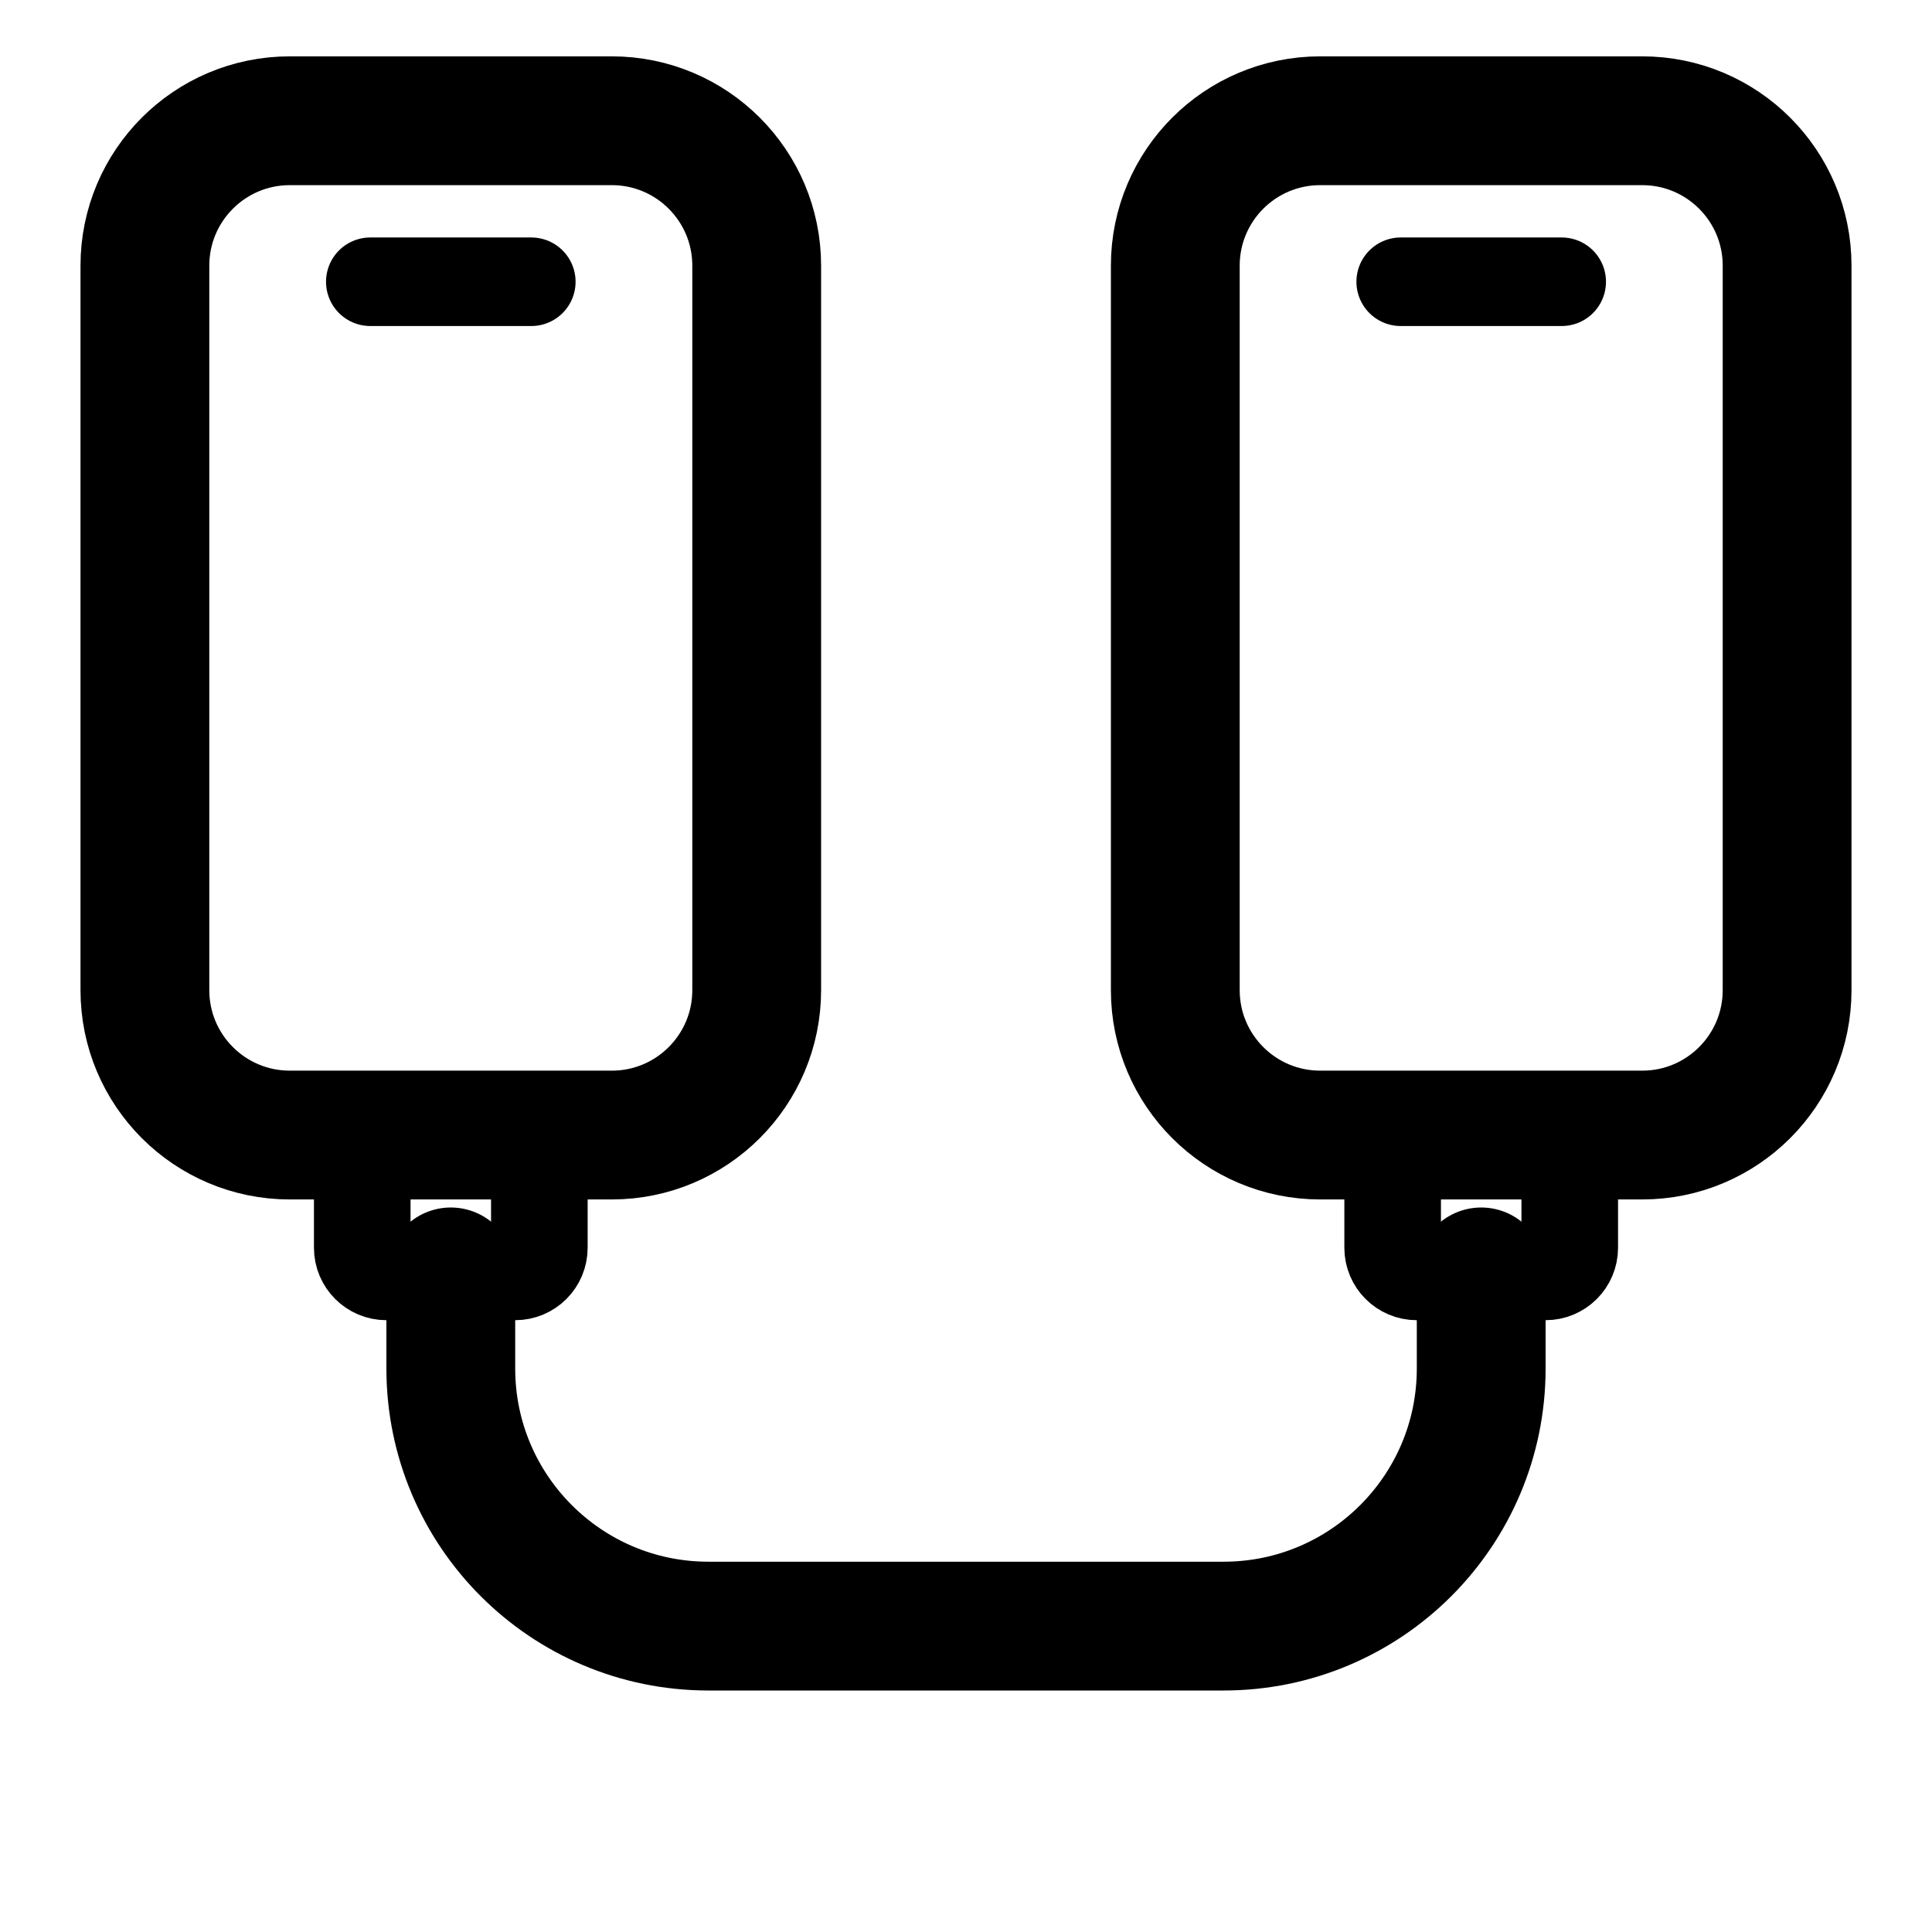
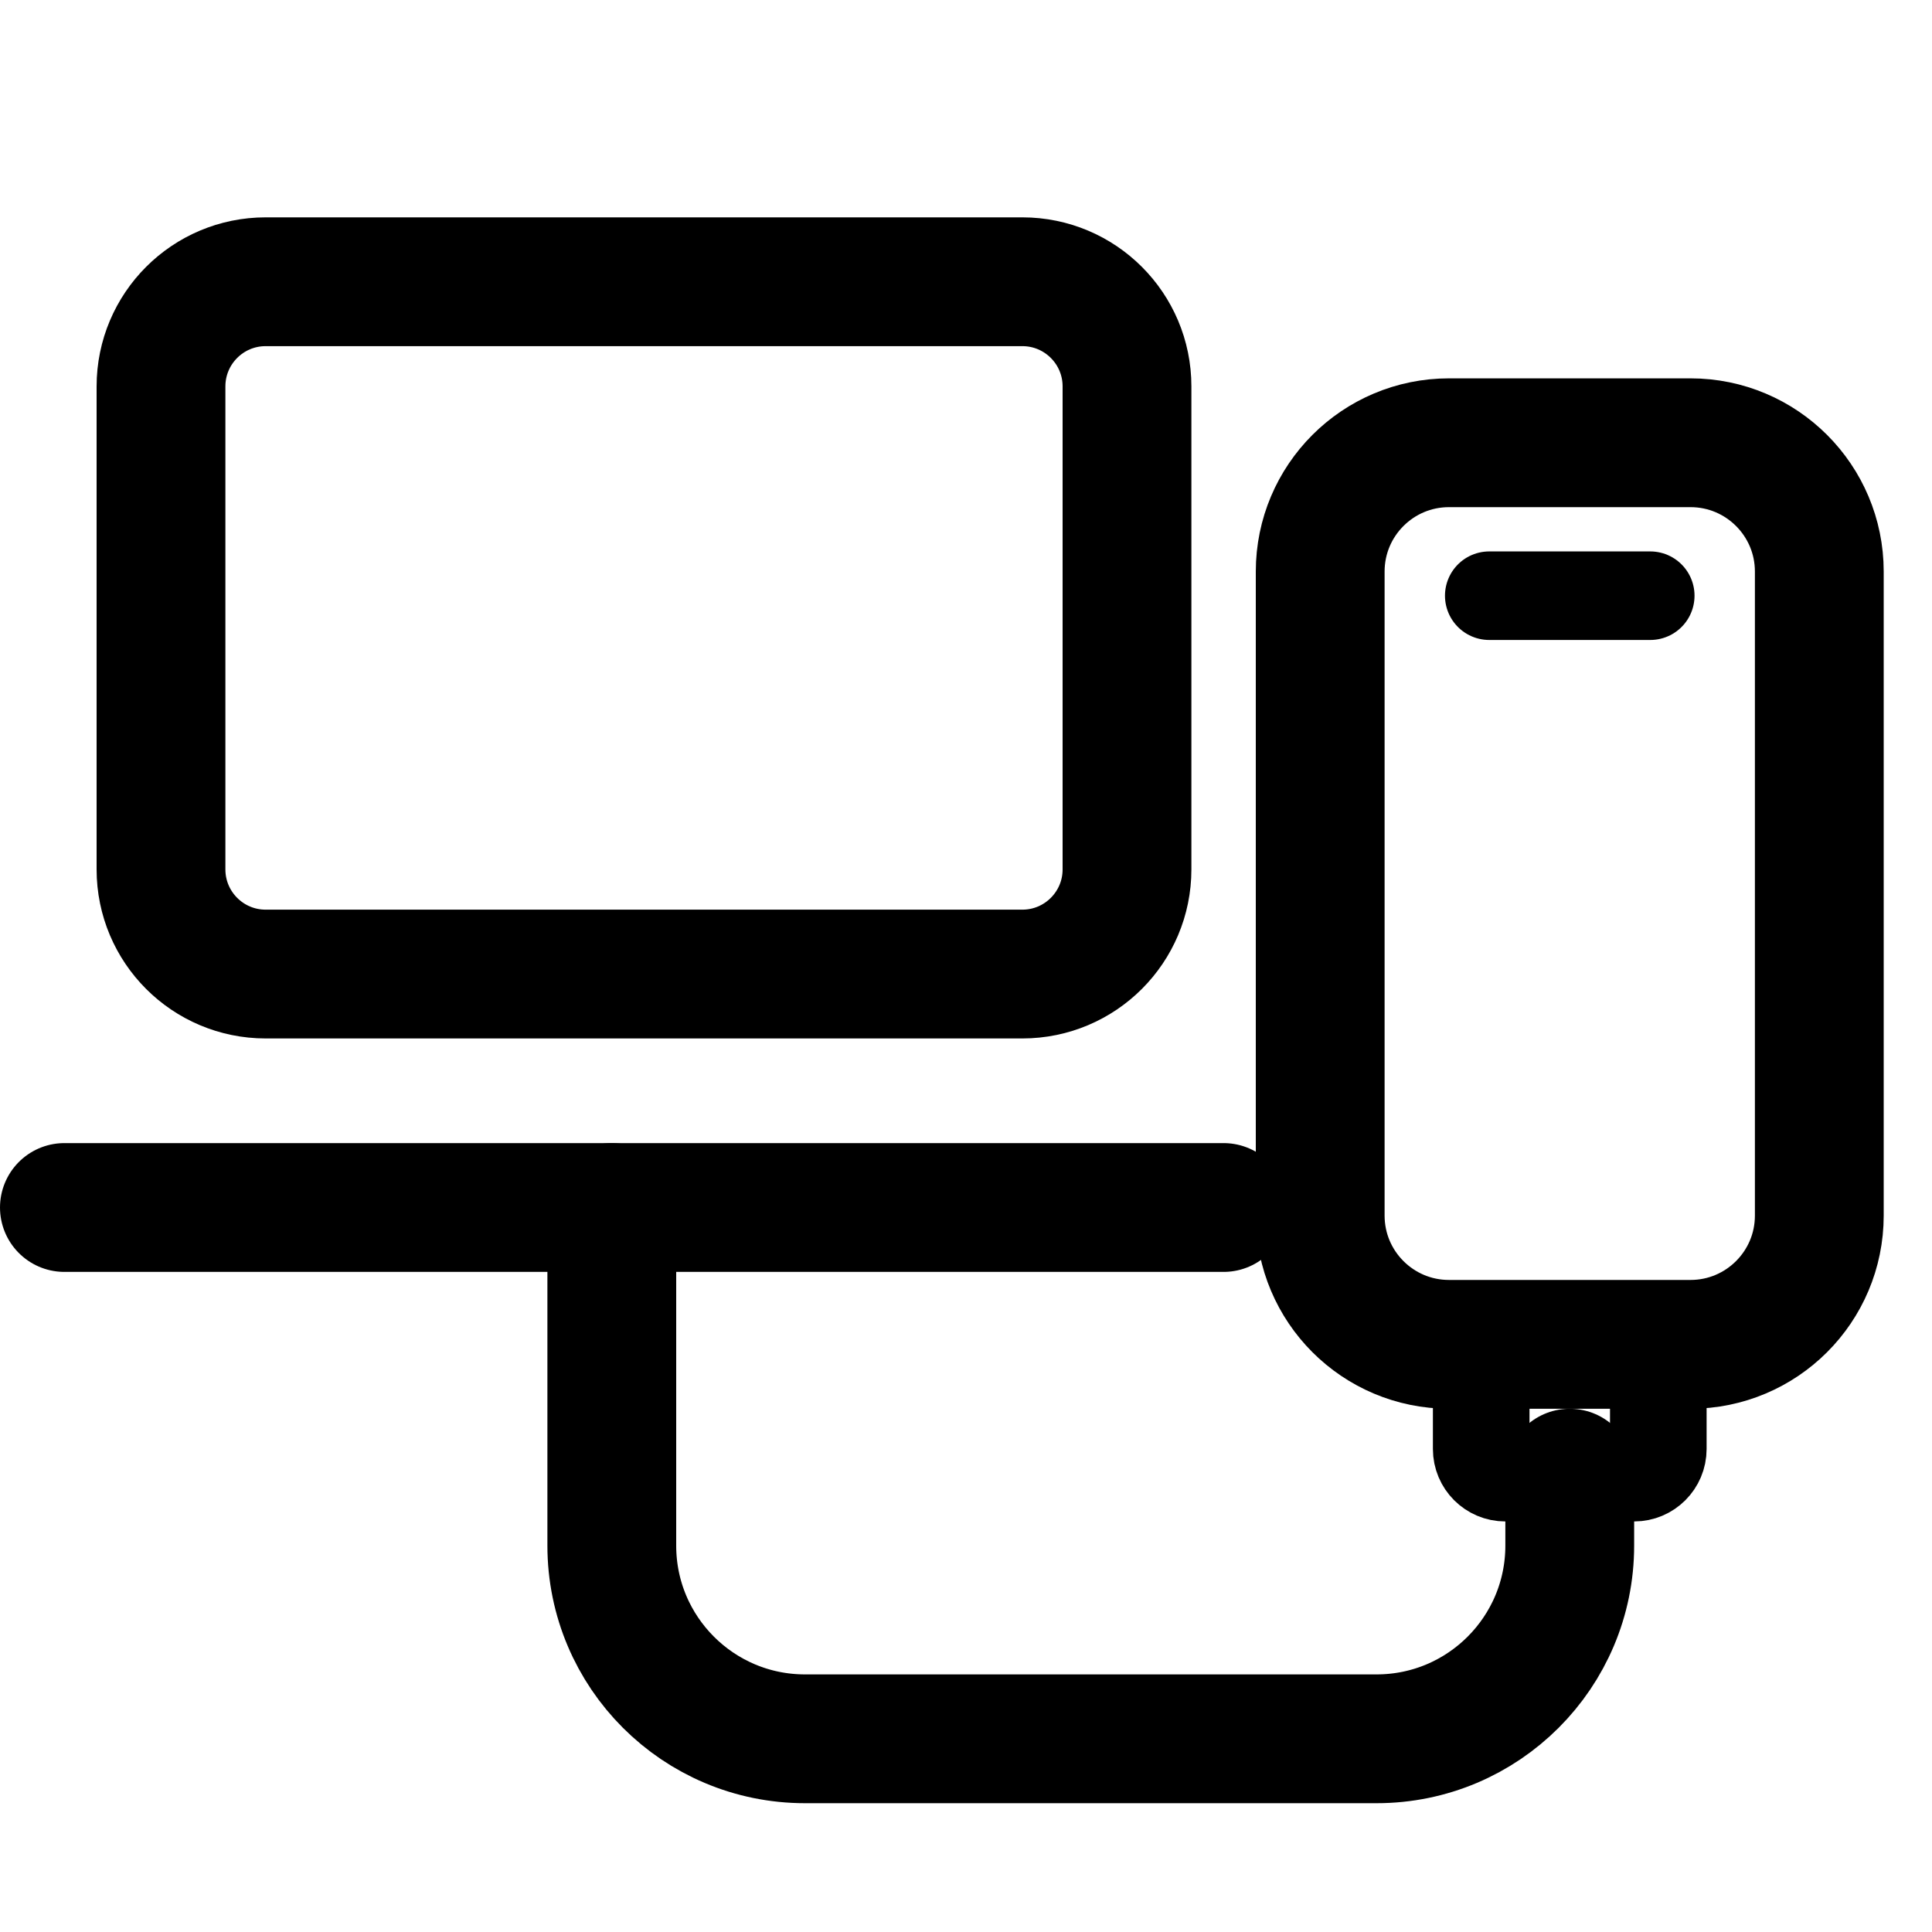
<svg xmlns="http://www.w3.org/2000/svg" viewBox="0 0 24 24" width="24" height="24" fill="none" stroke="currentColor" stroke-width="1.6" stroke-linecap="round" stroke-linejoin="round" aria-hidden="true">
-   <rect x="1.8" y="1.5" width="7.6" height="12.6" rx="1.8" />
-   <path d="M4.60 3.50h2" stroke-width="1.1" />
-   <rect x="14.6" y="1.5" width="7.6" height="12.6" rx="1.8" />
-   <path d="M17.40 3.50h2" stroke-width="1.1" />
-   <rect x="4.5" y="14.1" width="2.2" height="1.7" rx="0.3" stroke-width="1.2" />
-   <rect x="17.3" y="14.1" width="2.2" height="1.7" rx="0.3" stroke-width="1.2" />
-   <path d="M5.6 15.8v1.2A3.2 3.2 0 0 0 8.8 20.2h6.4a3.2 3.2 0 0 0 3.2-3.2v-1.2" />
+   <rect x="2" y="3.5" width="12" height="8.6" rx="1.3" />
+   <path d="M0.8 15h14.4" />
+   <rect x="16.4" y="5.5" width="6.2" height="11.2" rx="1.6" />
+   <path d="M18.5 7.4h2" stroke-width="1.1" />
+   <rect x="18.4" y="16.7" width="2.2" height="1.6" rx="0.3" stroke-width="1.2" />
+   <path d="M19.5 18.3v0.9a2.4 2.4 0 0 1-2.4 2.4H10a2.4 2.4 0 0 1-2.4-2.4V15" />
</svg>
